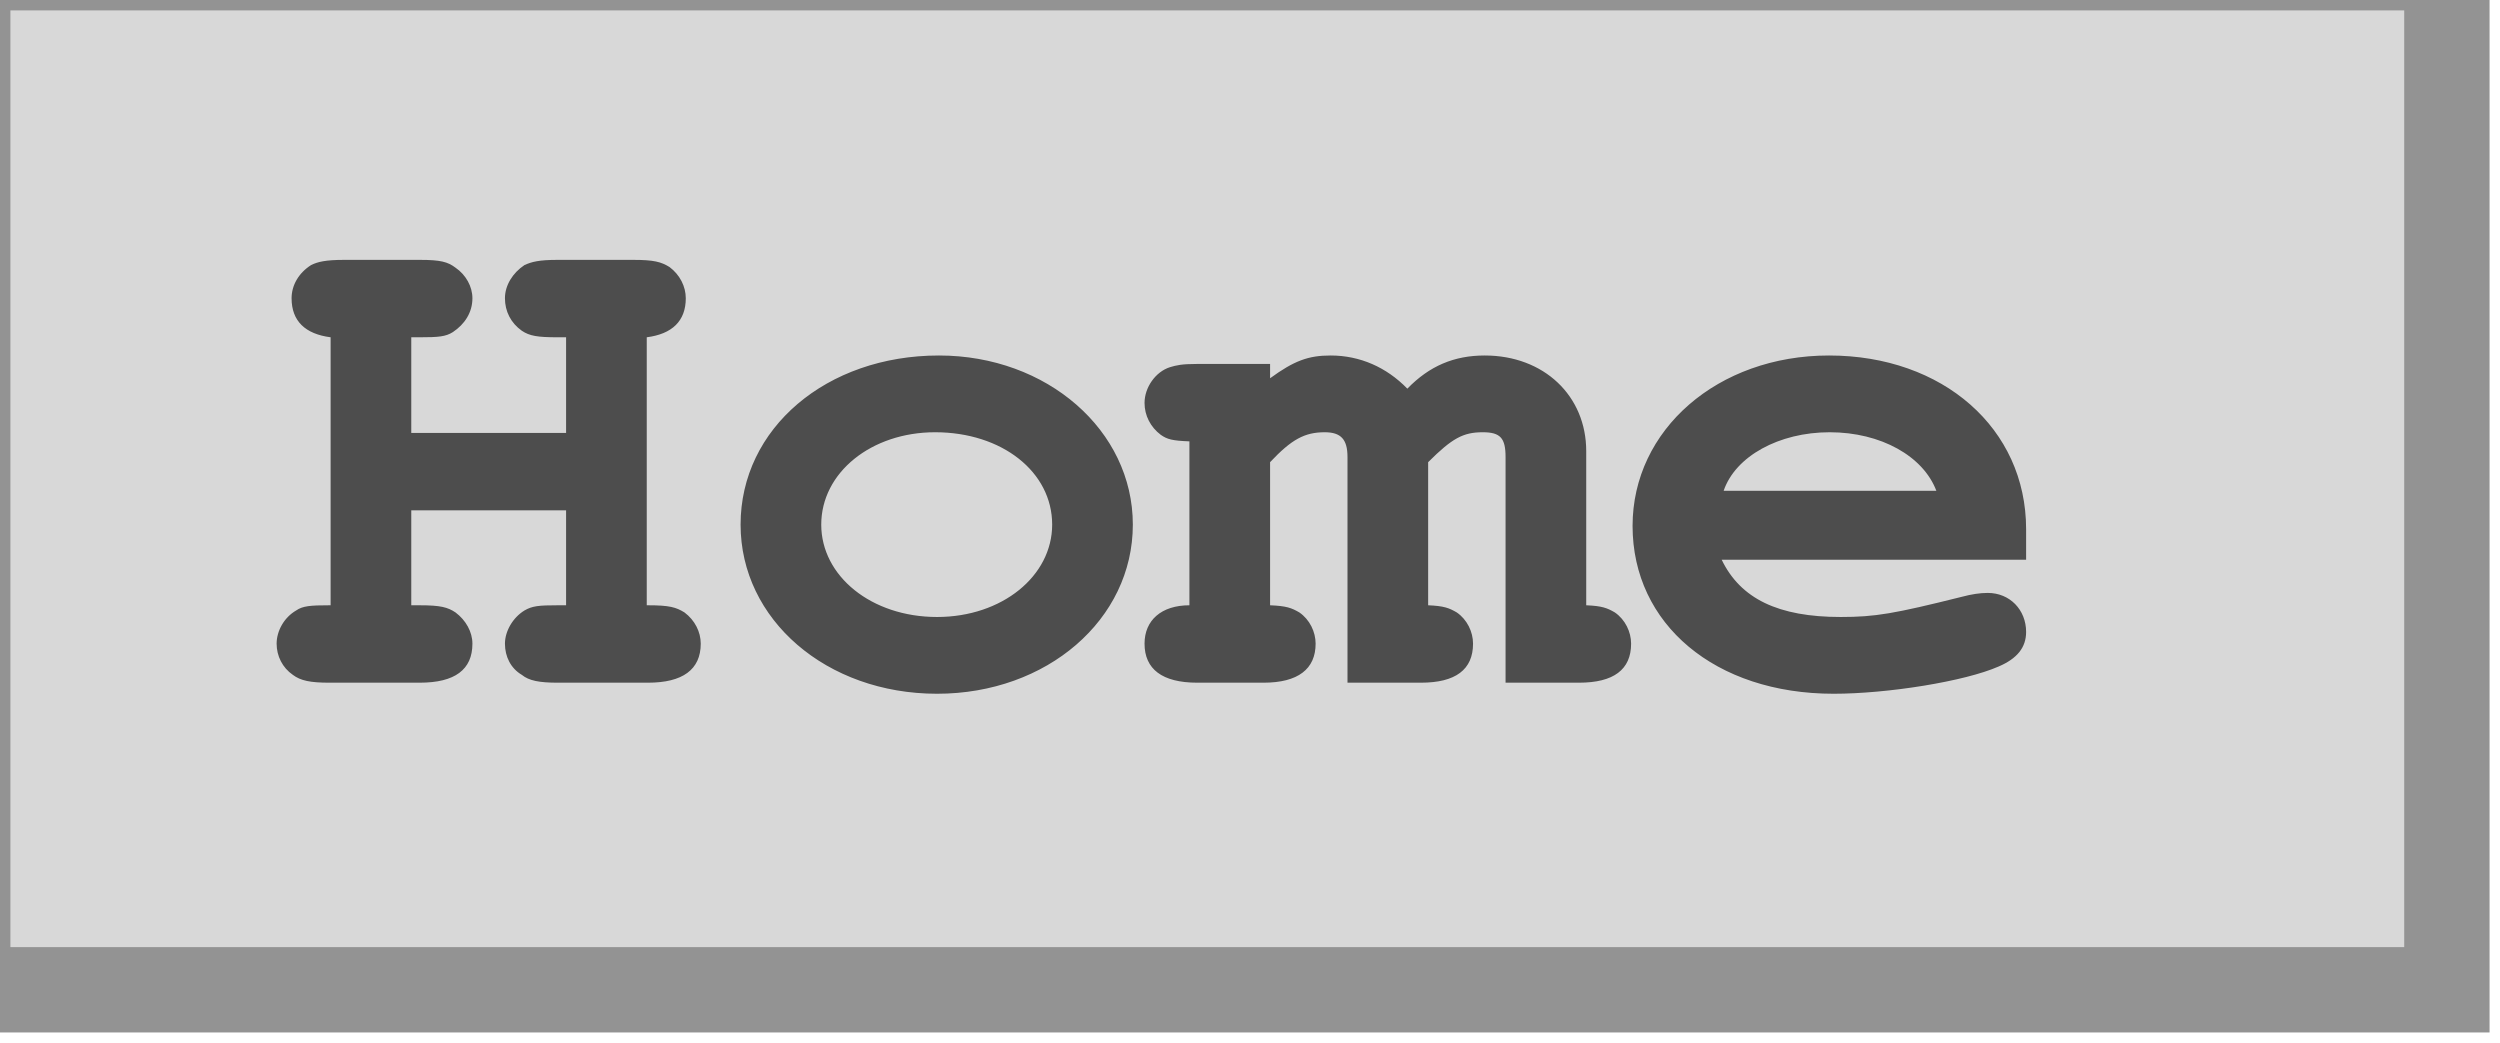
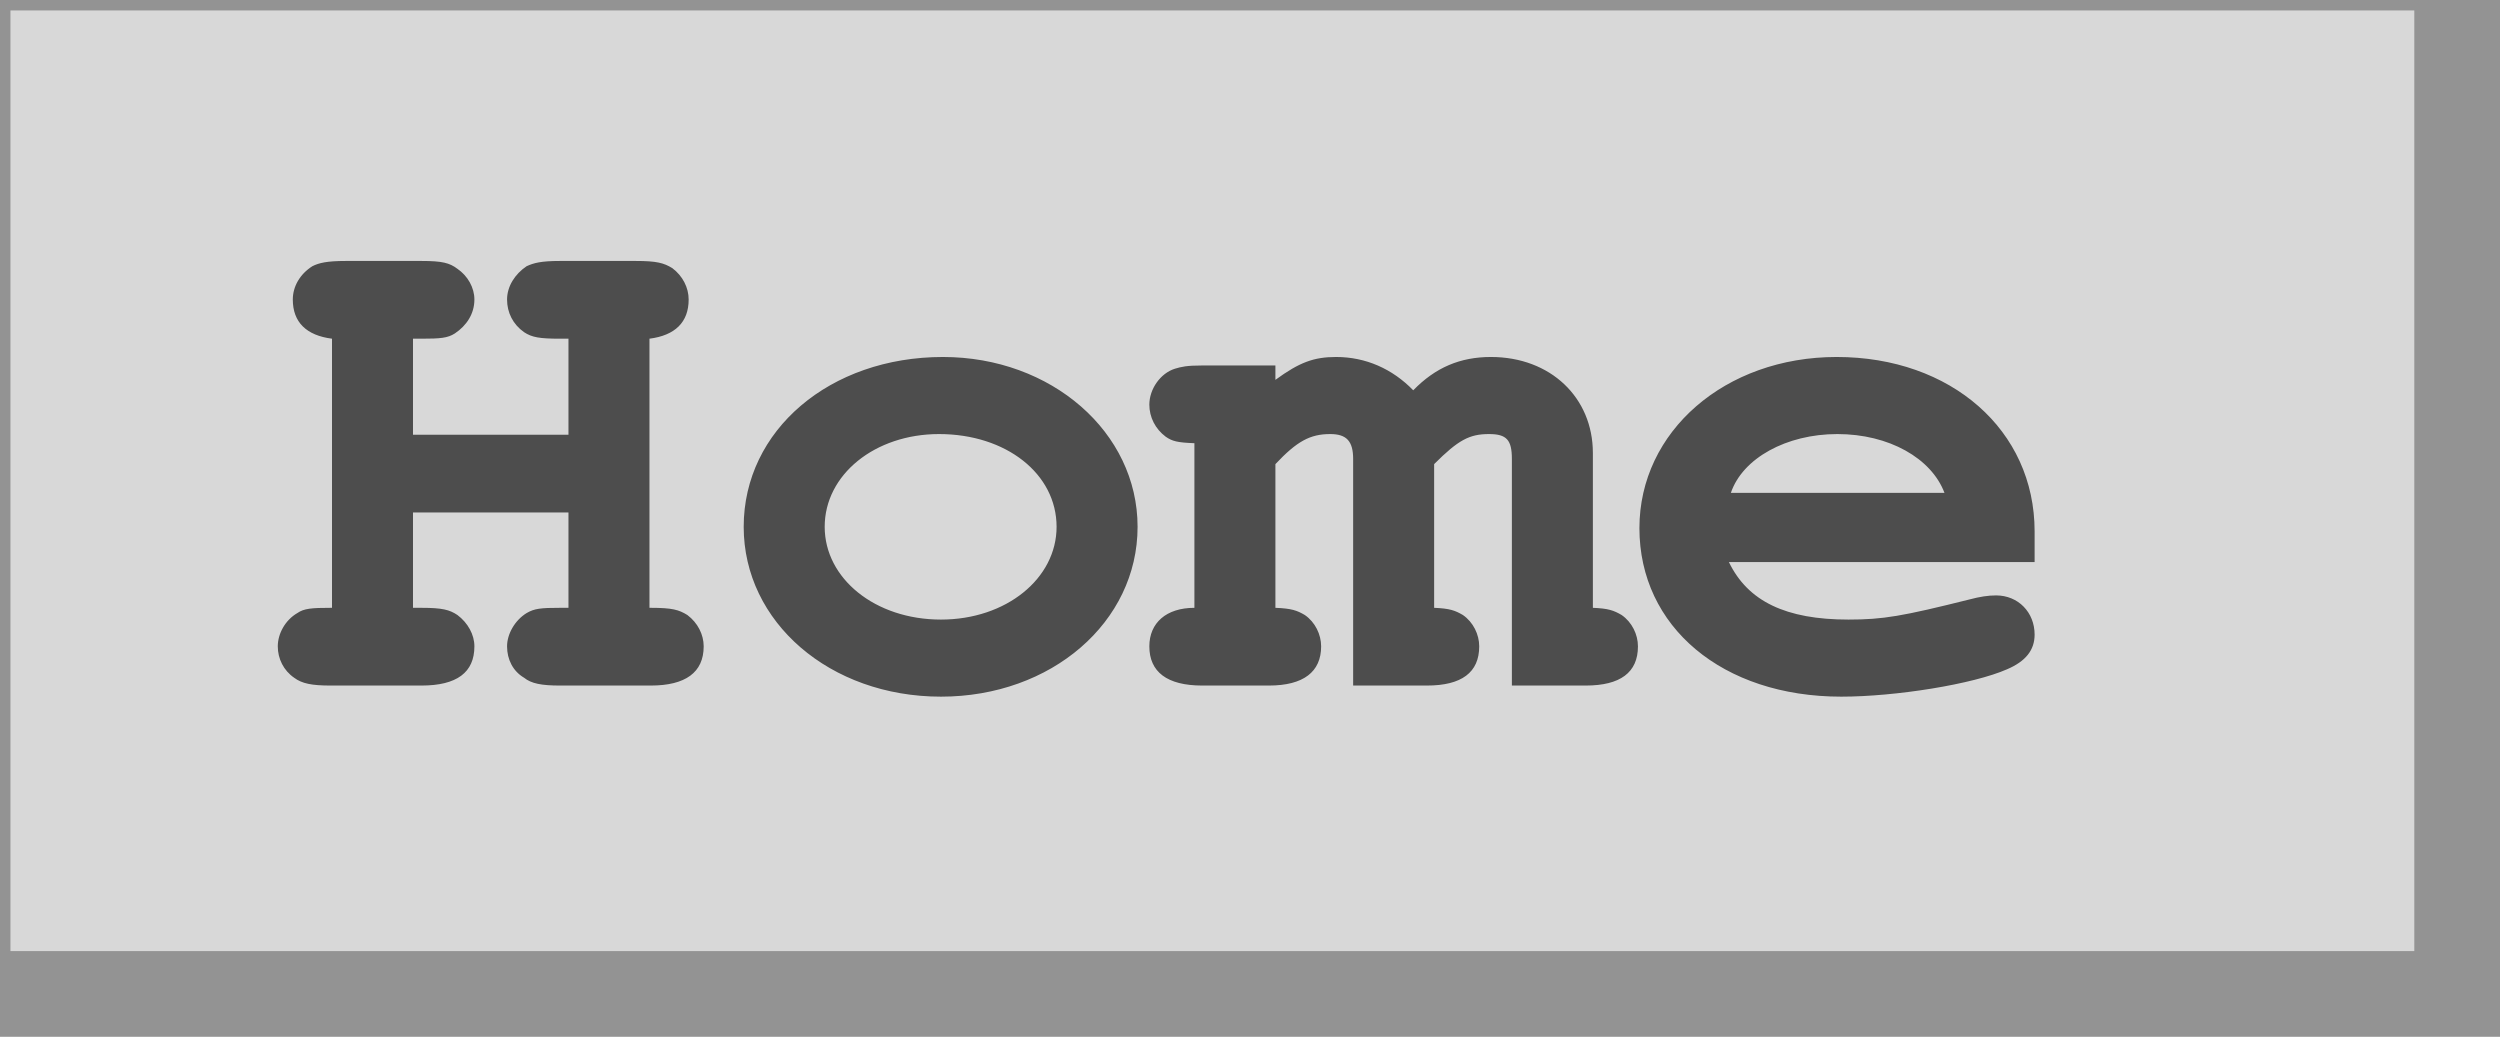
- <svg xmlns="http://www.w3.org/2000/svg">
-   <rect width="59.8px" height="24.8px" fill="#939393" />
-   <rect width="58px" height="23px" fill="#d8d8d8" stroke="#939393" stroke-width="0.5px" />
-   <text fill="#4d4d4d" x="6.3px" y="16.4px" font-size="18px" font-family="Courier" font-weight="bold">Home</text>
+ <svg xmlns="http://www.w3.org/2000/svg" width="59.8px" height="24.8px">
+   <rect width="59.8" height="24.8" fill="#939393" />
+   <rect width="58" height="23" fill="#d8d8d8" stroke="#939393" stroke-width="0.5" />
+   <text fill="#4d4d4d" x="6.3" y="16.4" font-size="18" font-family="Courier" font-weight="bold">Home</text>
</svg>
